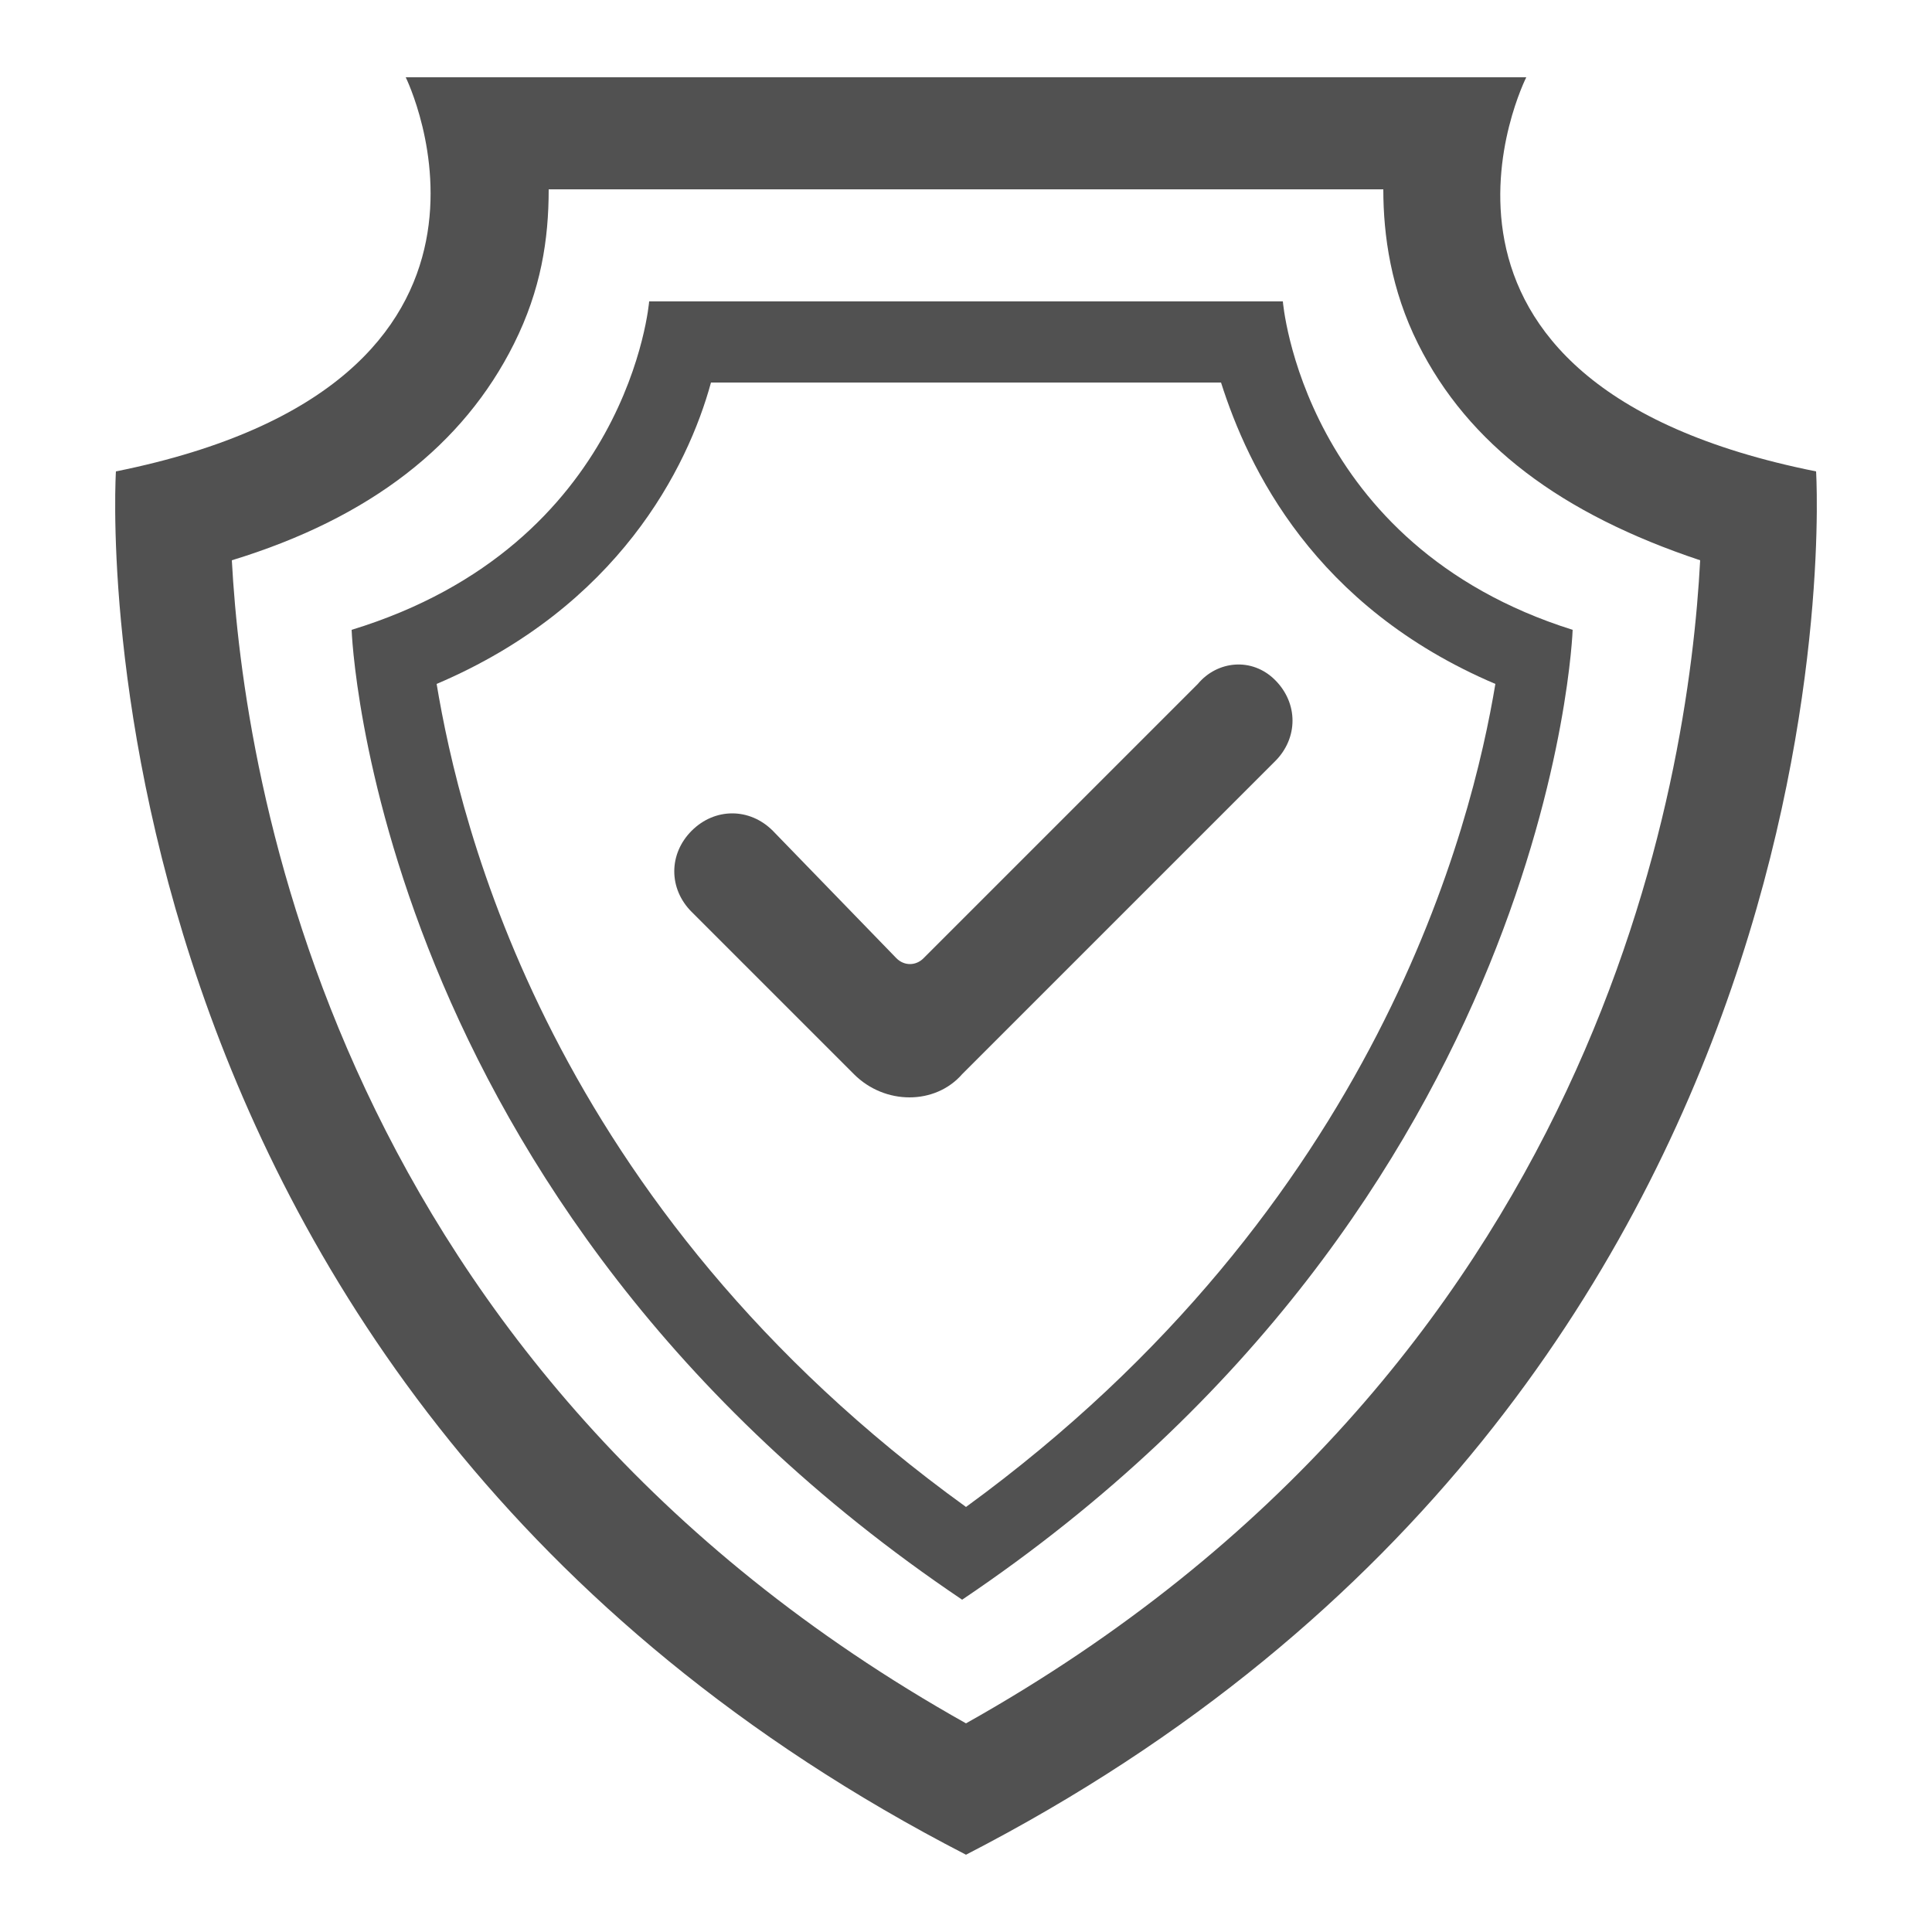
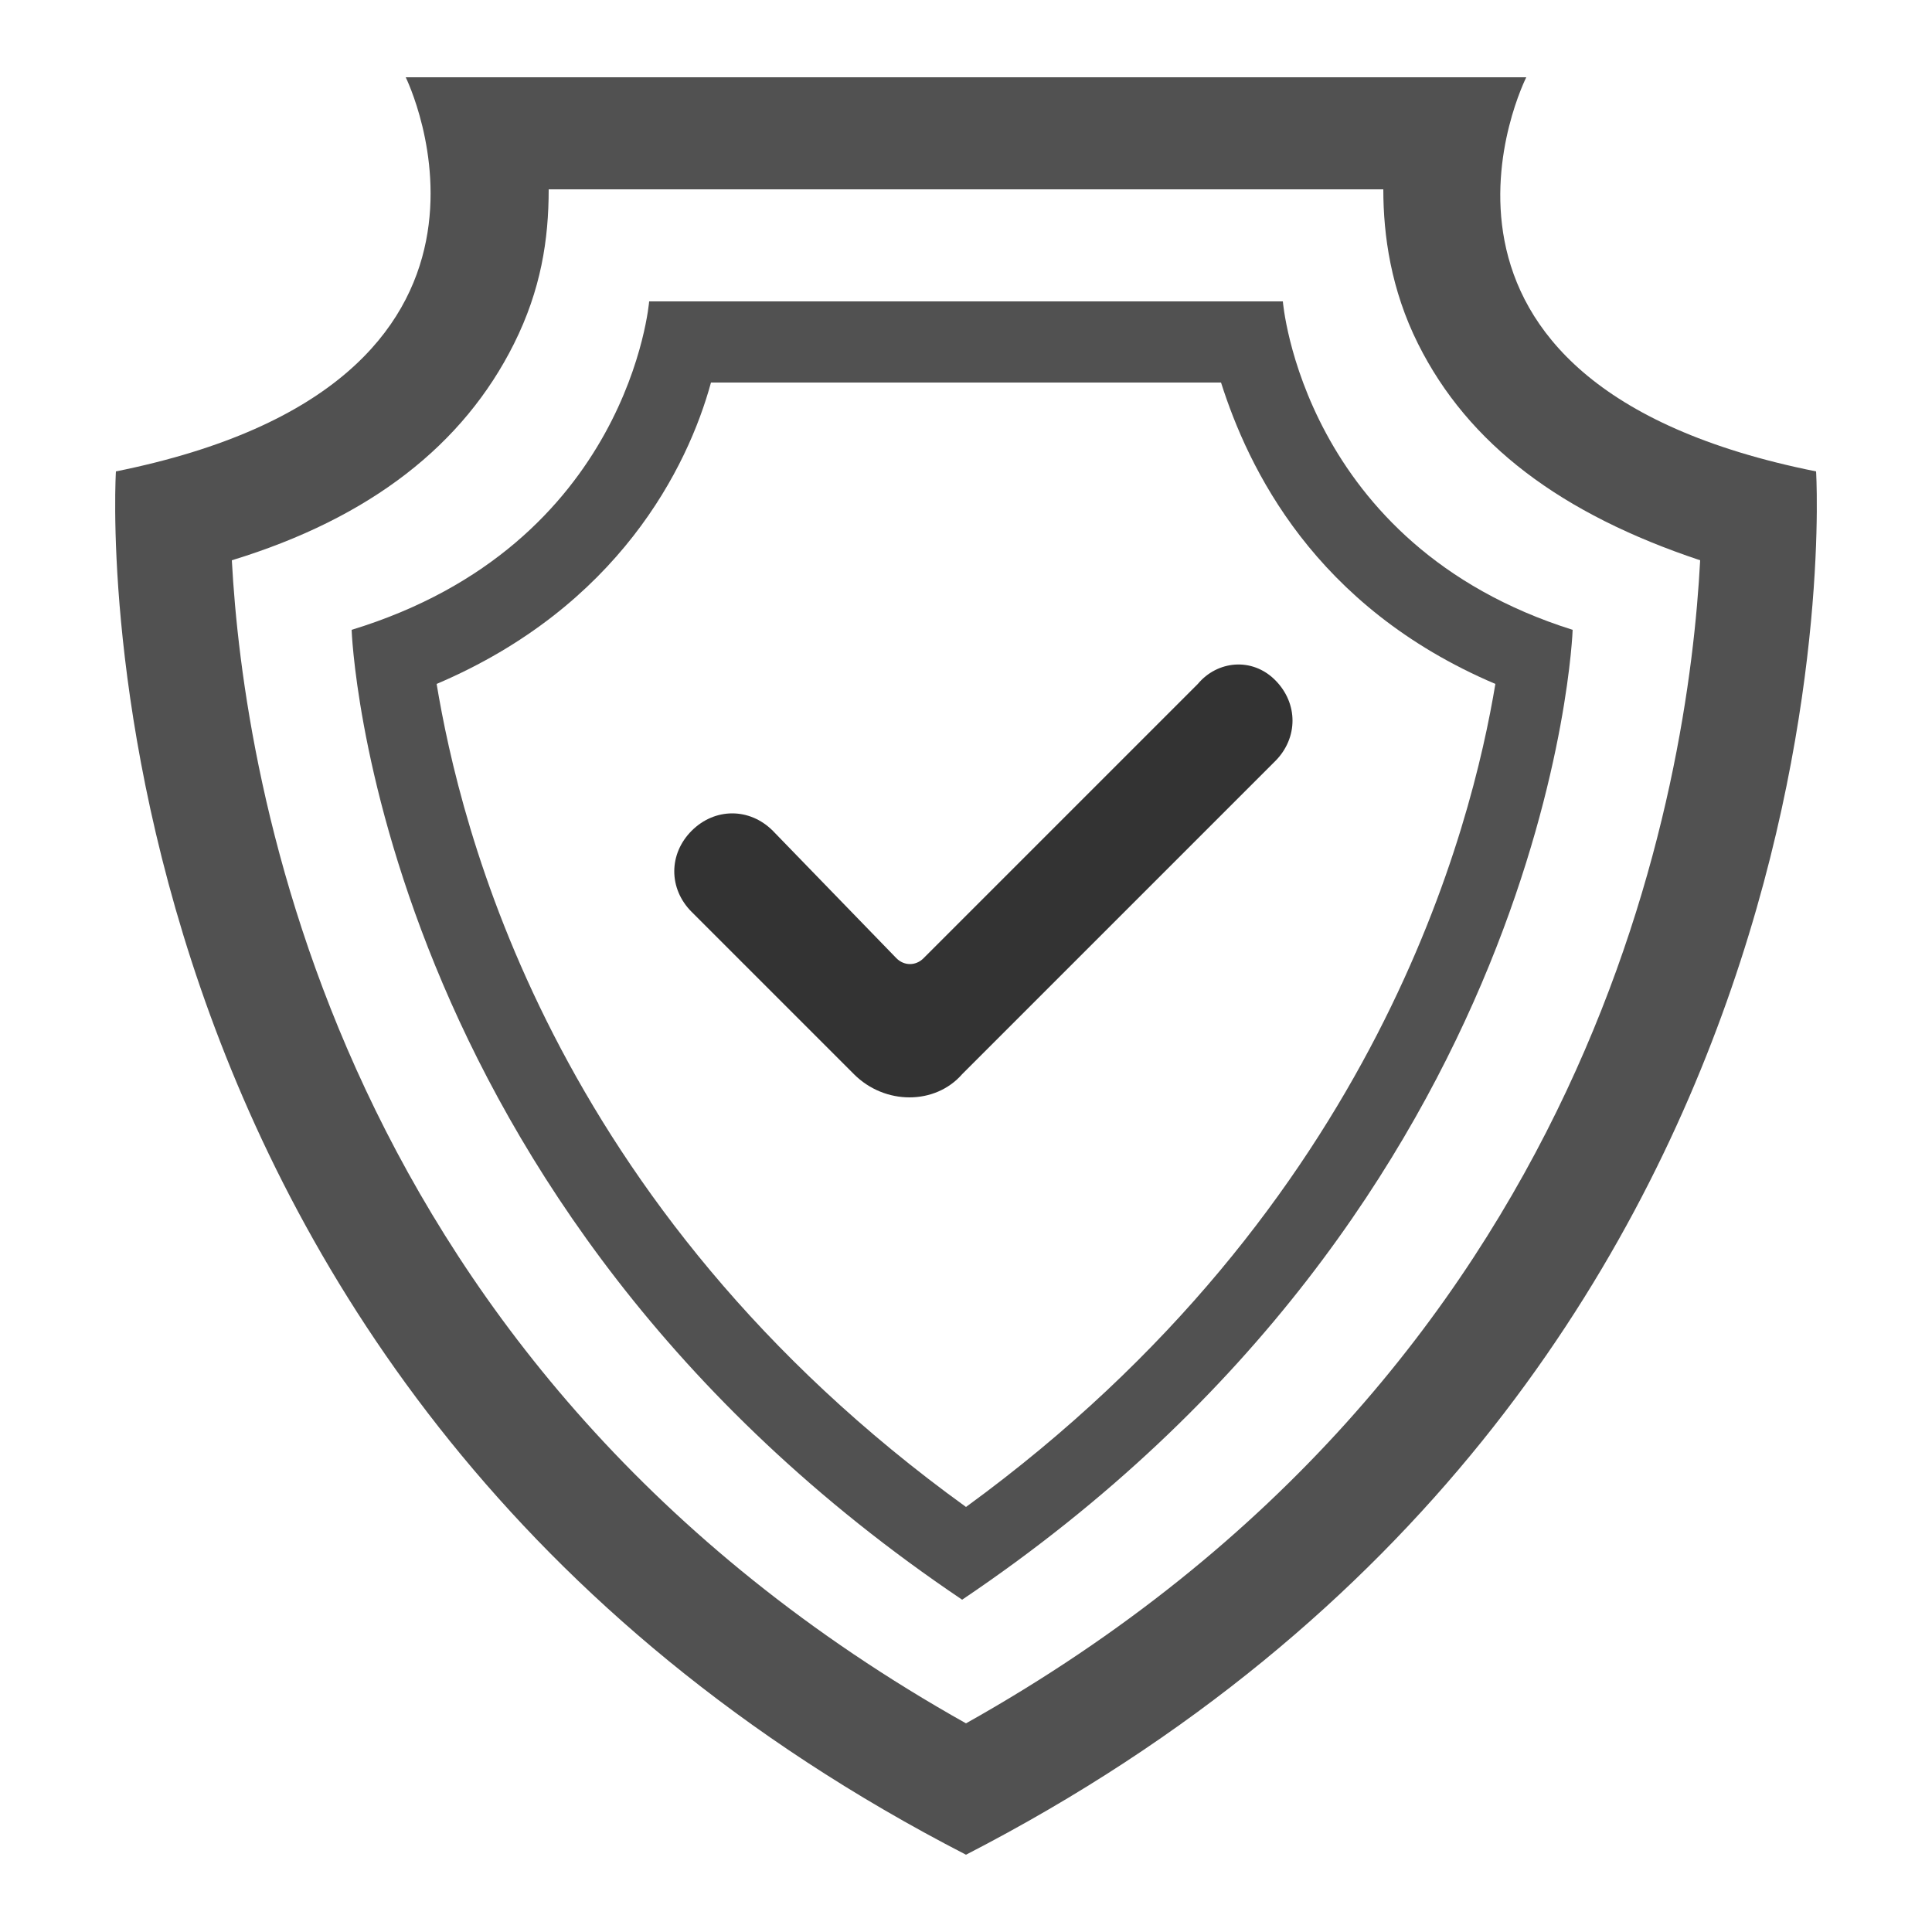
<svg xmlns="http://www.w3.org/2000/svg" class="icon" width="200px" height="200.00px" viewBox="0 0 1024 1024" version="1.1">
-   <path fill="#515151" d="M634.88 362.496l-145.408 145.408c-4.096 4.096-10.24 4.096-14.336 0L409.6 440.32c-12.288-12.288-30.72-12.288-43.008 0s-12.288 30.72 0 43.008l43.008 43.008 43.008 43.008c16.384 16.384 43.008 16.384 57.344 0l165.888-165.888c12.288-12.288 12.288-30.72 0-43.008s-30.72-10.24-40.96 2.048z" />
+   <path fill="#333333" d="M634.88 362.496l-145.408 145.408c-4.096 4.096-10.24 4.096-14.336 0L409.6 440.32c-12.288-12.288-30.72-12.288-43.008 0s-12.288 30.72 0 43.008l43.008 43.008 43.008 43.008c16.384 16.384 43.008 16.384 57.344 0l165.888-165.888c12.288-12.288 12.288-30.72 0-43.008s-30.72-10.24-40.96 2.048z" />
  <path fill="#515151" d="M962.56 249.856C727.04 202.752 808.96 40.96 808.96 40.96h-593.92S294.912 202.752 61.44 249.856c0 0-30.72 485.376 450.56 733.184 481.28-247.808 450.56-733.184 450.56-733.184zM512 913.408C176.128 724.992 129.024 411.648 122.88 296.96c73.728-22.528 122.88-61.44 149.504-114.688 14.336-28.672 18.432-55.296 18.432-81.92h442.368c0 24.576 4.096 53.248 18.432 81.92 26.624 53.248 75.776 90.112 149.504 114.688-6.144 116.736-53.248 428.032-389.12 616.448z" />
  <path fill="#515151" d="M679.936 159.744H344.064s-10.24 129.024-157.696 174.08c0 0 10.24 303.104 323.584 514.048 313.344-210.944 323.584-514.048 323.584-514.048-143.36-45.056-153.6-174.08-153.6-174.08zM512 798.72c-221.184-159.744-268.288-362.496-280.576-436.224 96.256-40.96 133.12-114.688 145.408-159.744h270.336c14.336 45.056 49.152 118.784 145.408 159.744-12.288 73.728-61.44 276.48-280.576 436.224z" />
</svg>
